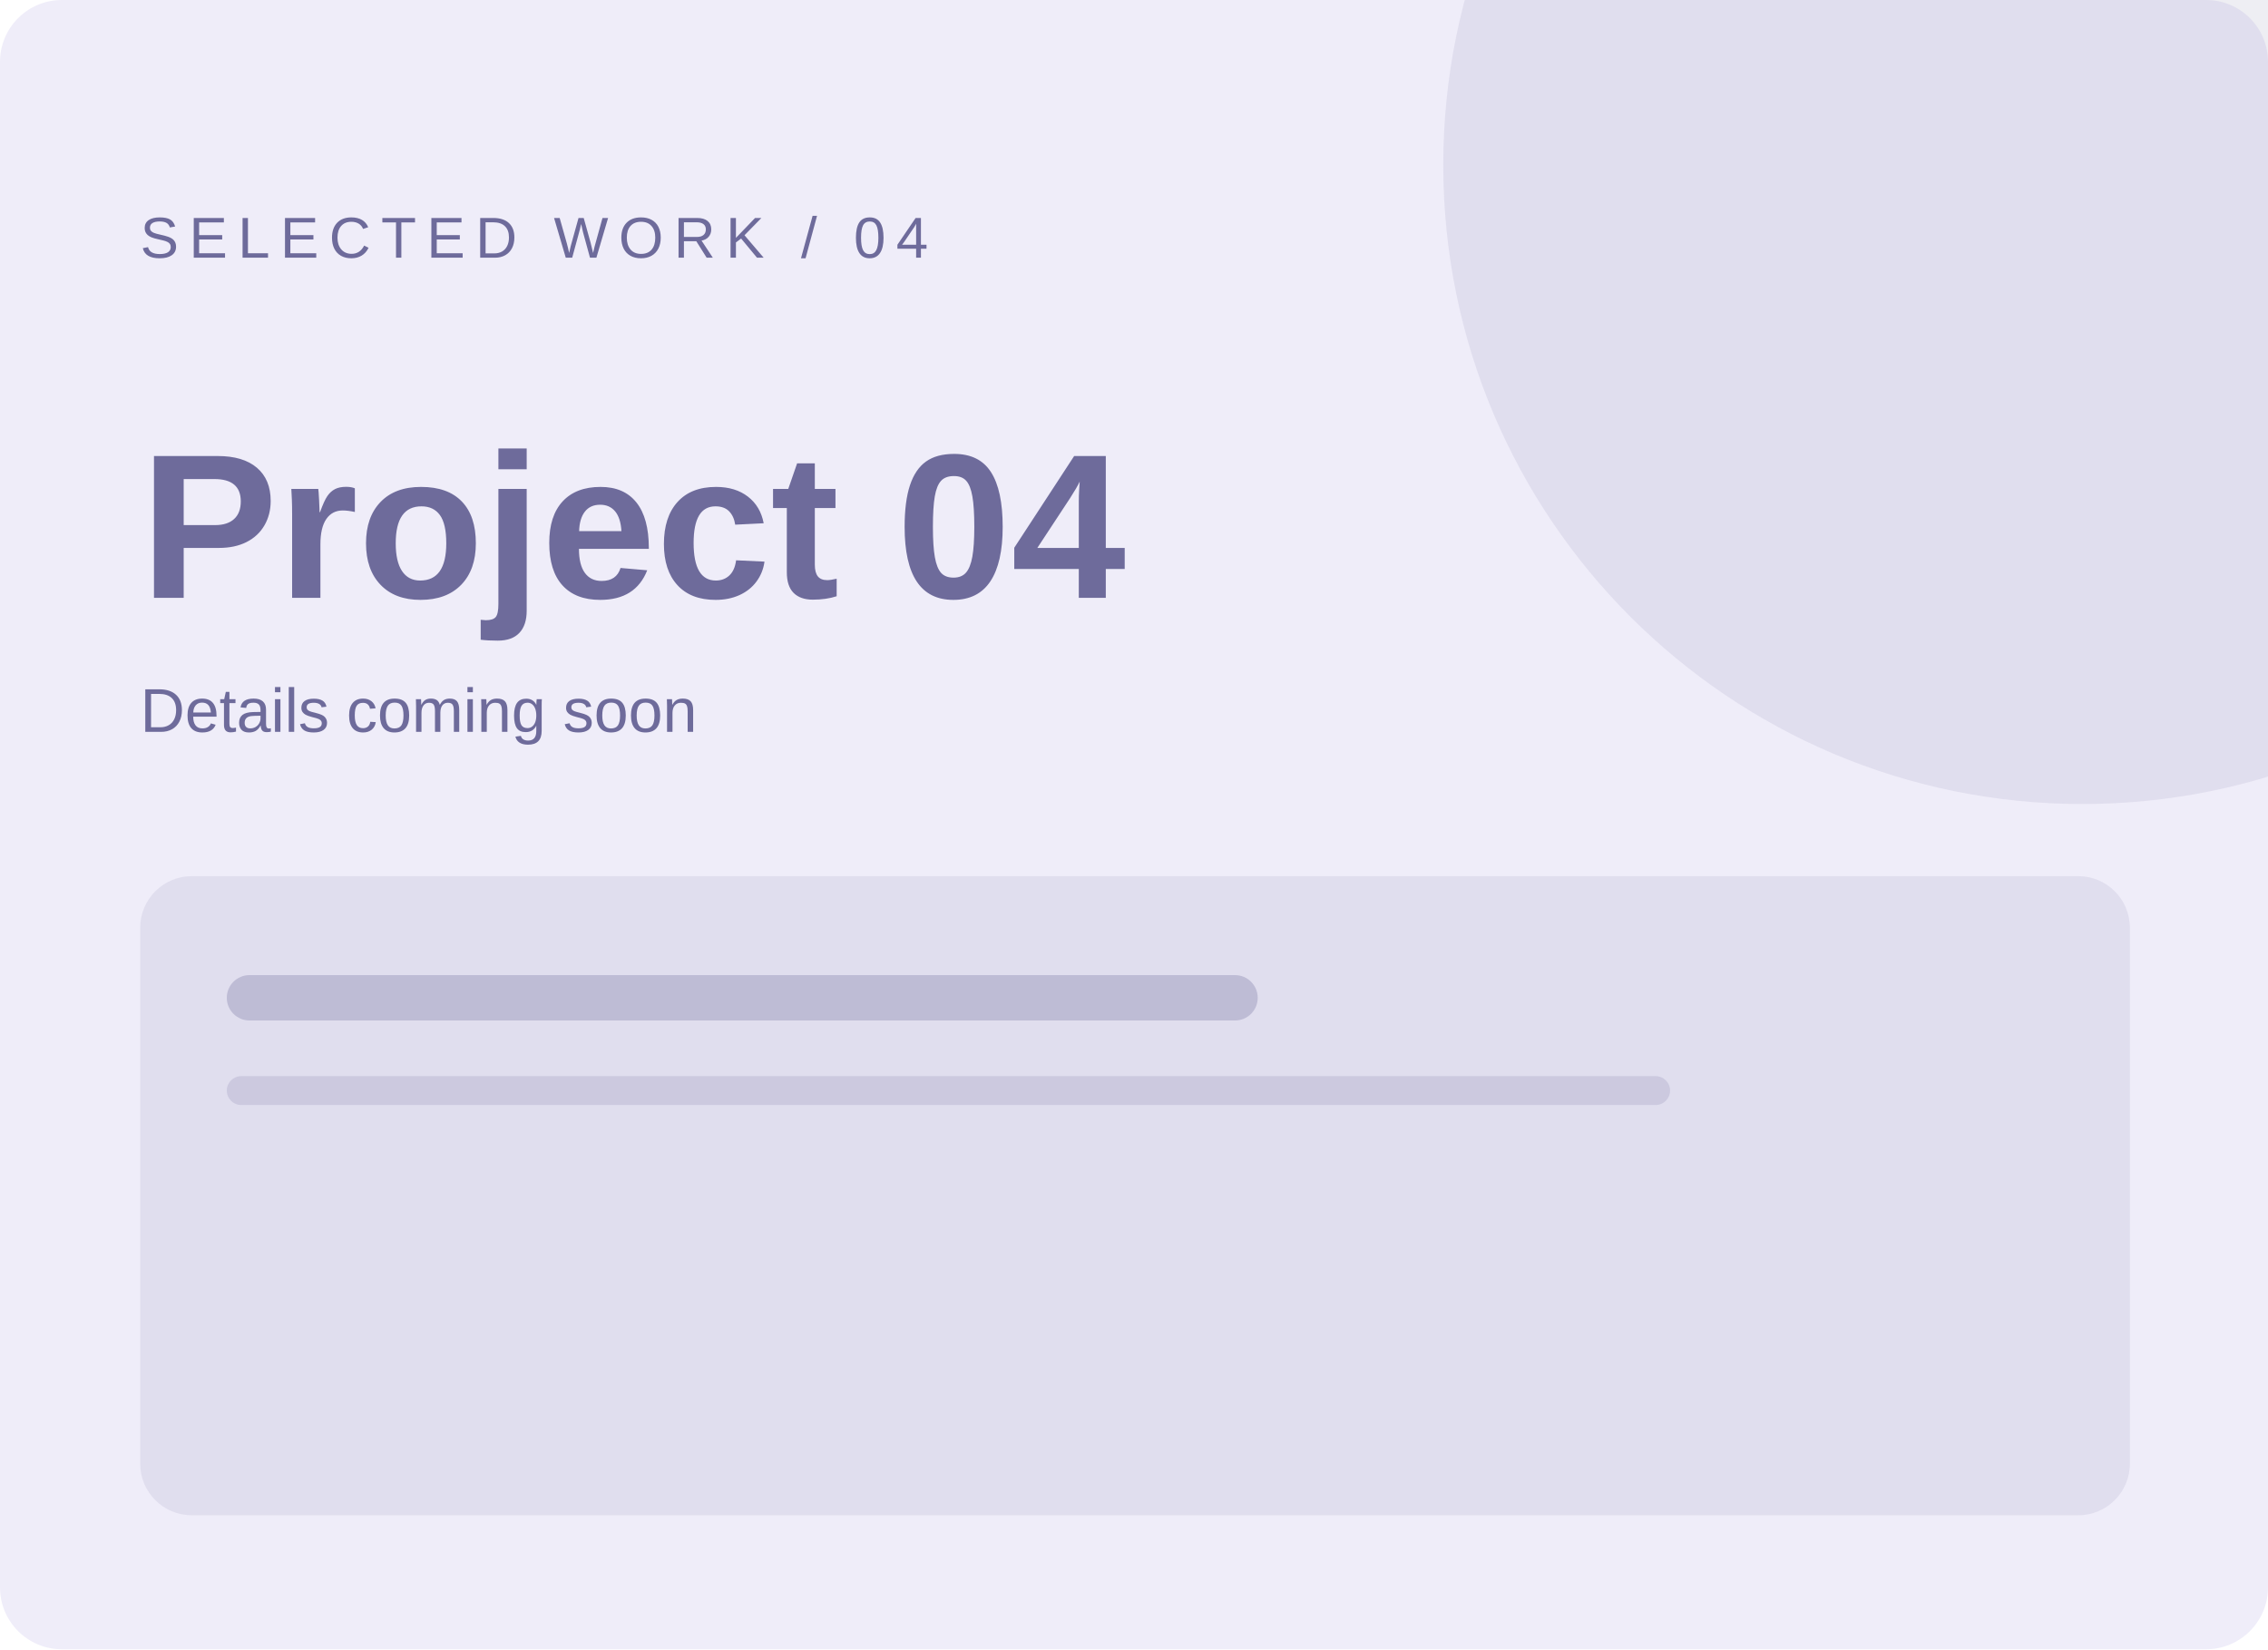
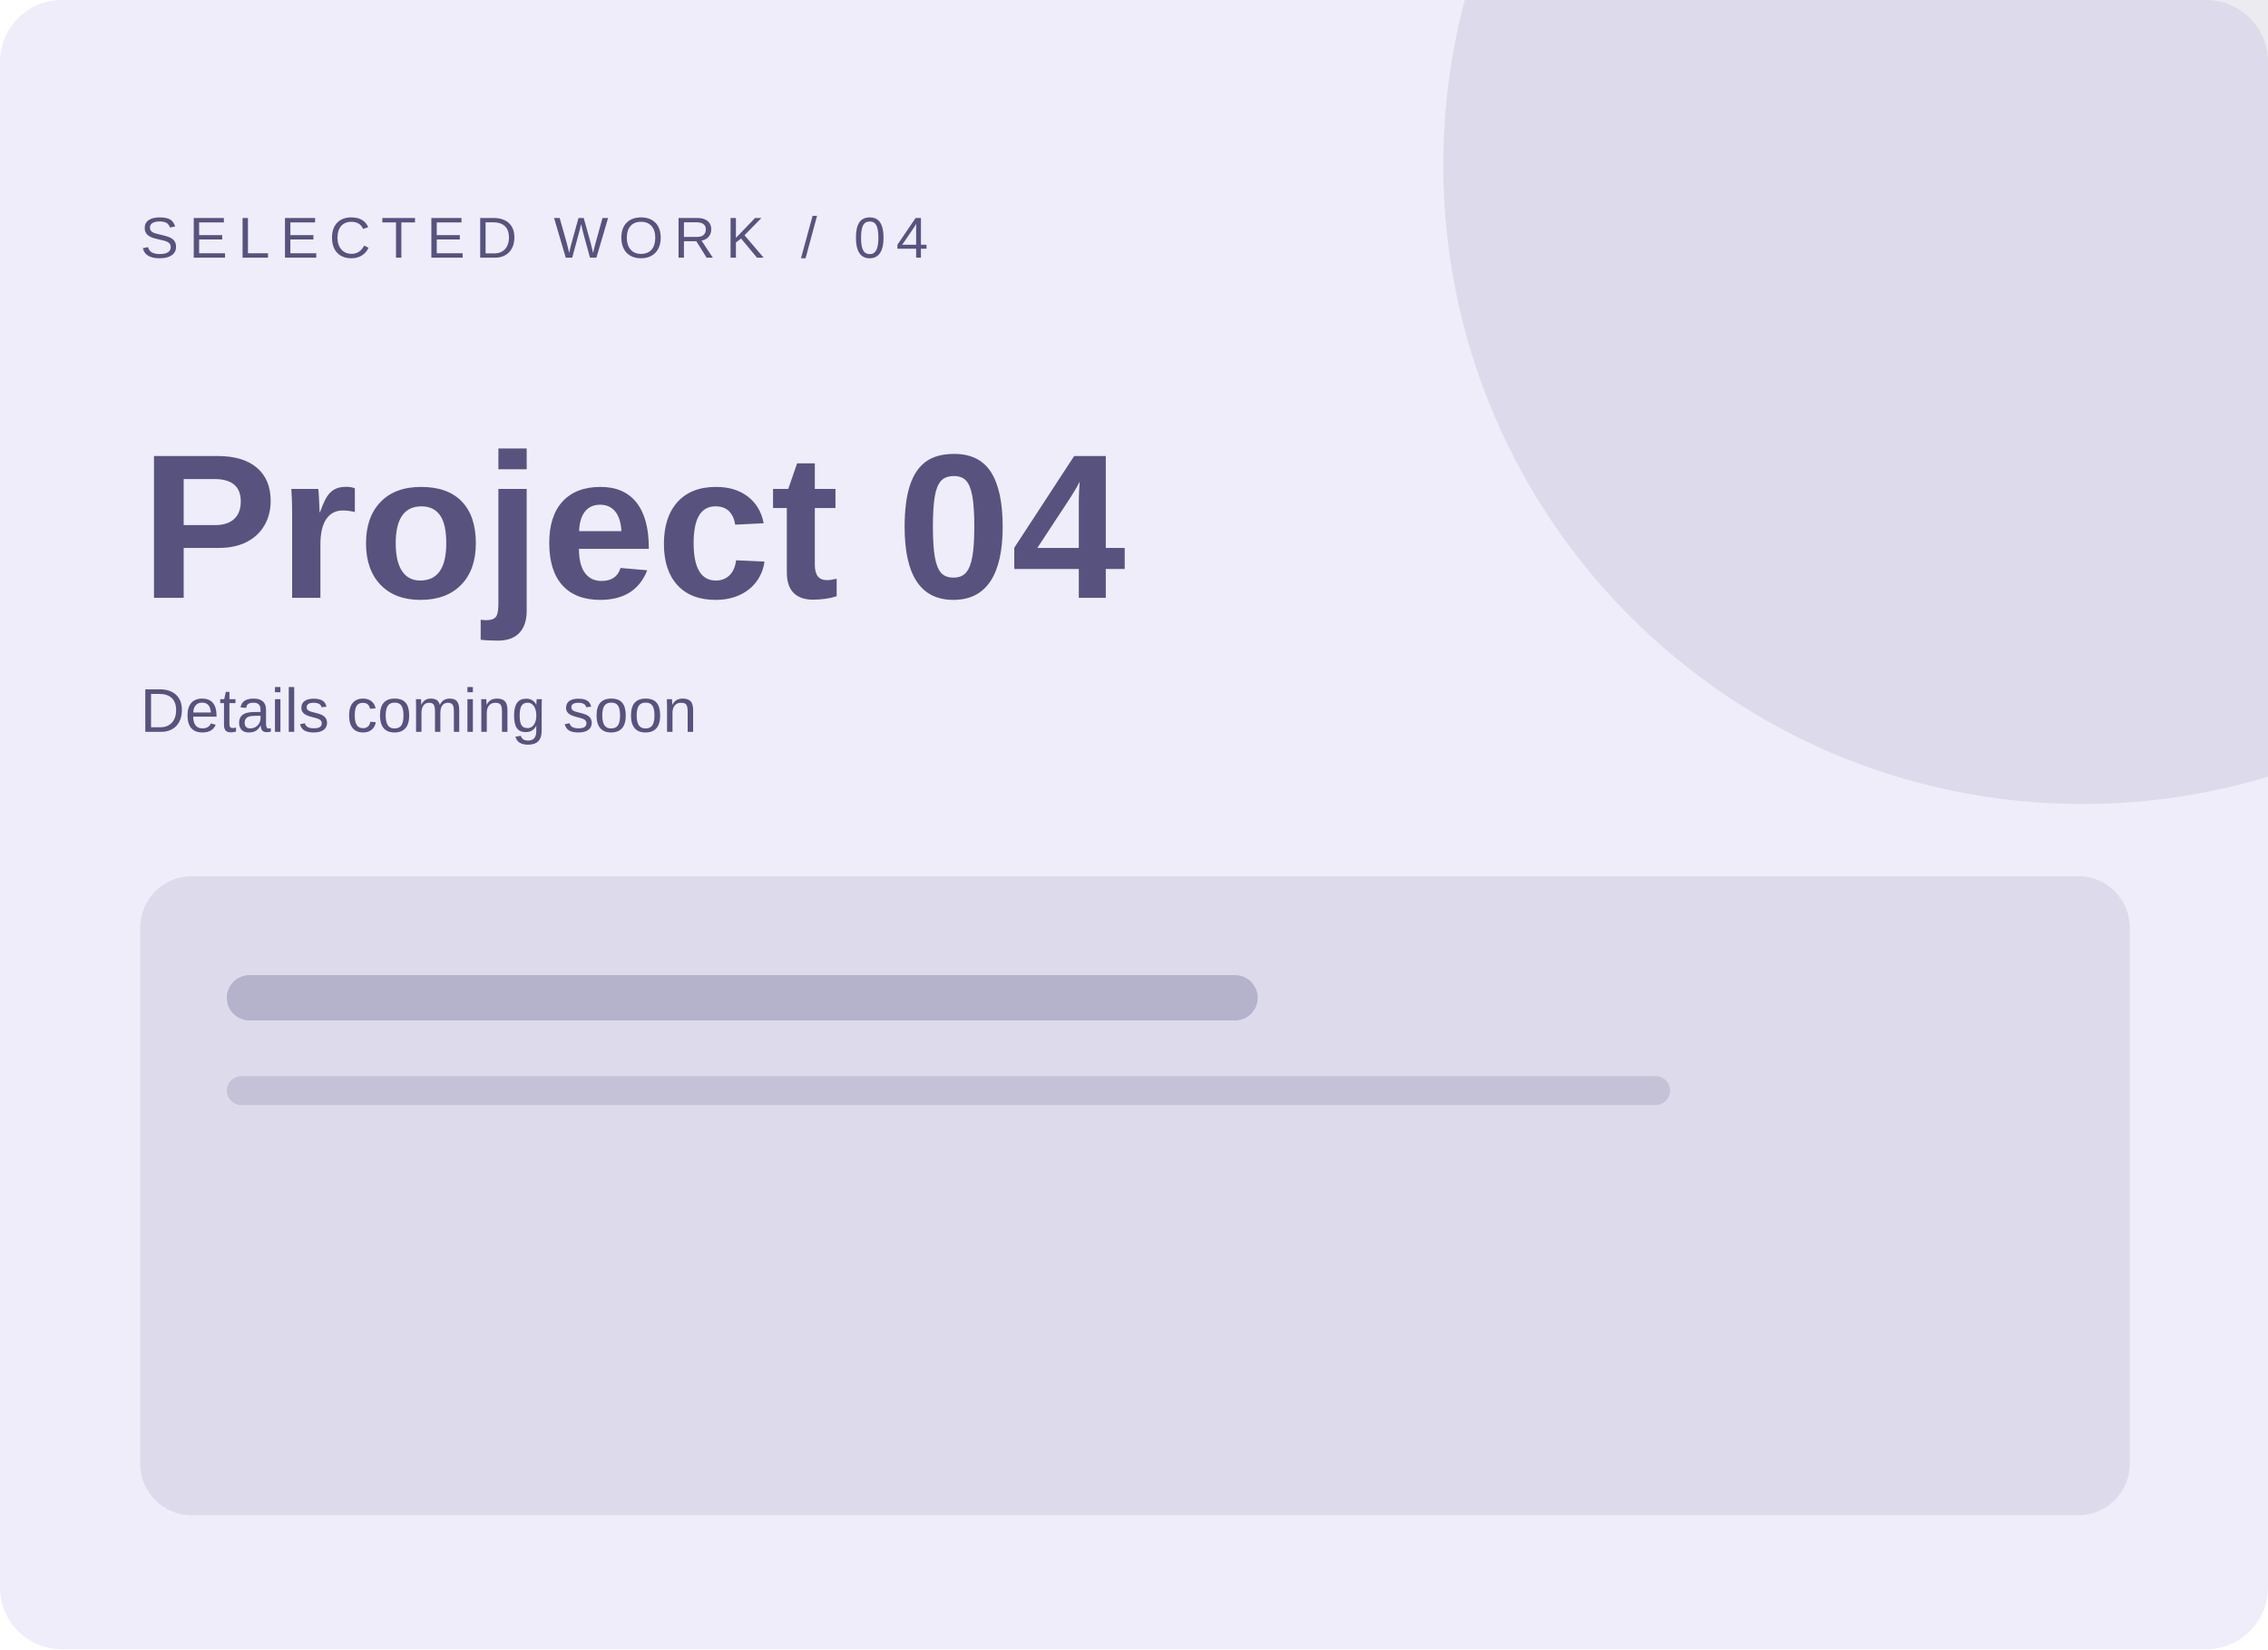
<svg xmlns="http://www.w3.org/2000/svg" width="1100" height="800" viewBox="0 0 1100 800">
  <rect width="1100" height="800" rx="30" fill="#efedf9" />
-   <circle cx="1010" cy="80" r="310" fill="#6e6b9b" opacity=".12" />
-   <g font-family="Arial,sans-serif" fill="#6e6b9b">
+   <circle cx="1010" cy="80" r="310" fill="#57537e" opacity=".12" />
+   <g font-family="Arial,sans-serif" fill="#57537e">
    <text x="68" y="125" font-size="28" letter-spacing="5">SELECTED WORK / 04</text>
    <text x="68" y="290" font-size="100" font-weight="700">Project 04</text>
    <text x="68" y="355" font-size="30">Details coming soon</text>
  </g>
-   <rect x="68" y="425" width="965" height="310" rx="25" fill="#6e6b9b" opacity=".12" />
-   <rect x="110" y="473" width="500" height="22" rx="11" fill="#6e6b9b" opacity=".3" />
-   <rect x="110" y="522" width="700" height="14" rx="7" fill="#6e6b9b" opacity=".18" />
+   <rect x="68" y="425" width="965" height="310" rx="25" fill="#57537e" opacity=".12" />
+   <rect x="110" y="473" width="500" height="22" rx="11" fill="#57537e" opacity=".3" />
+   <rect x="110" y="522" width="700" height="14" rx="7" fill="#57537e" opacity=".18" />
</svg>
